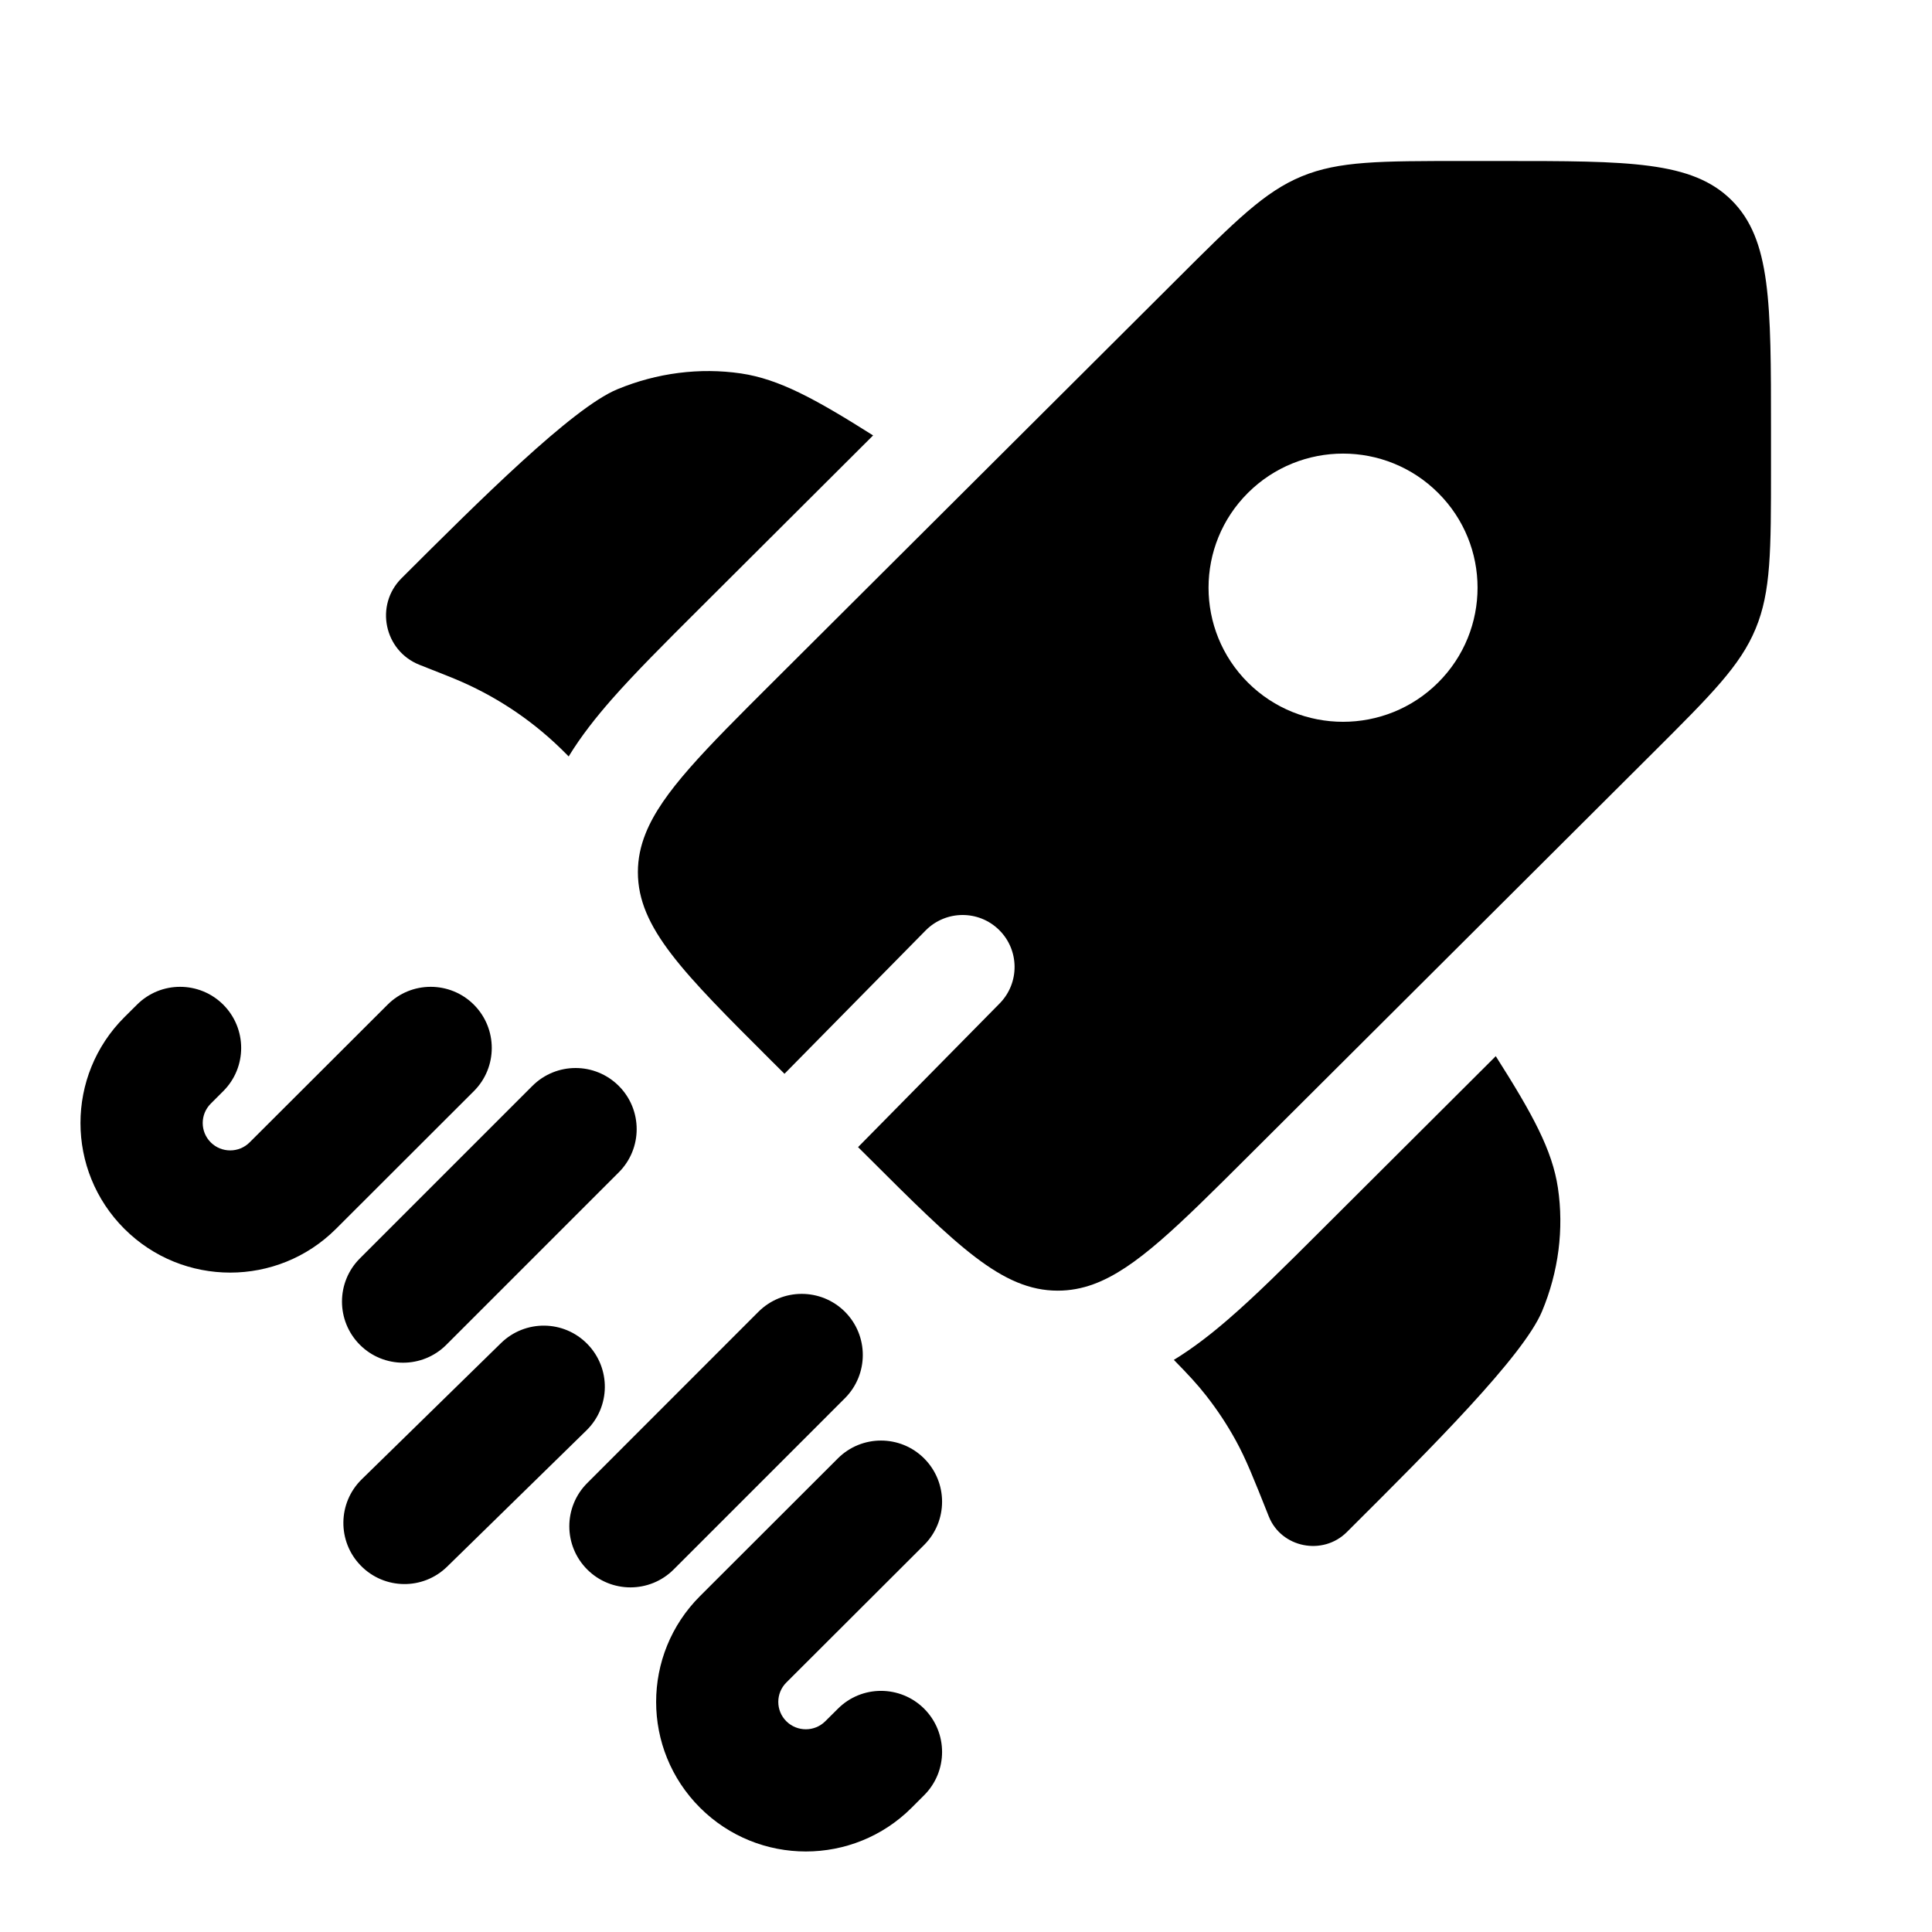
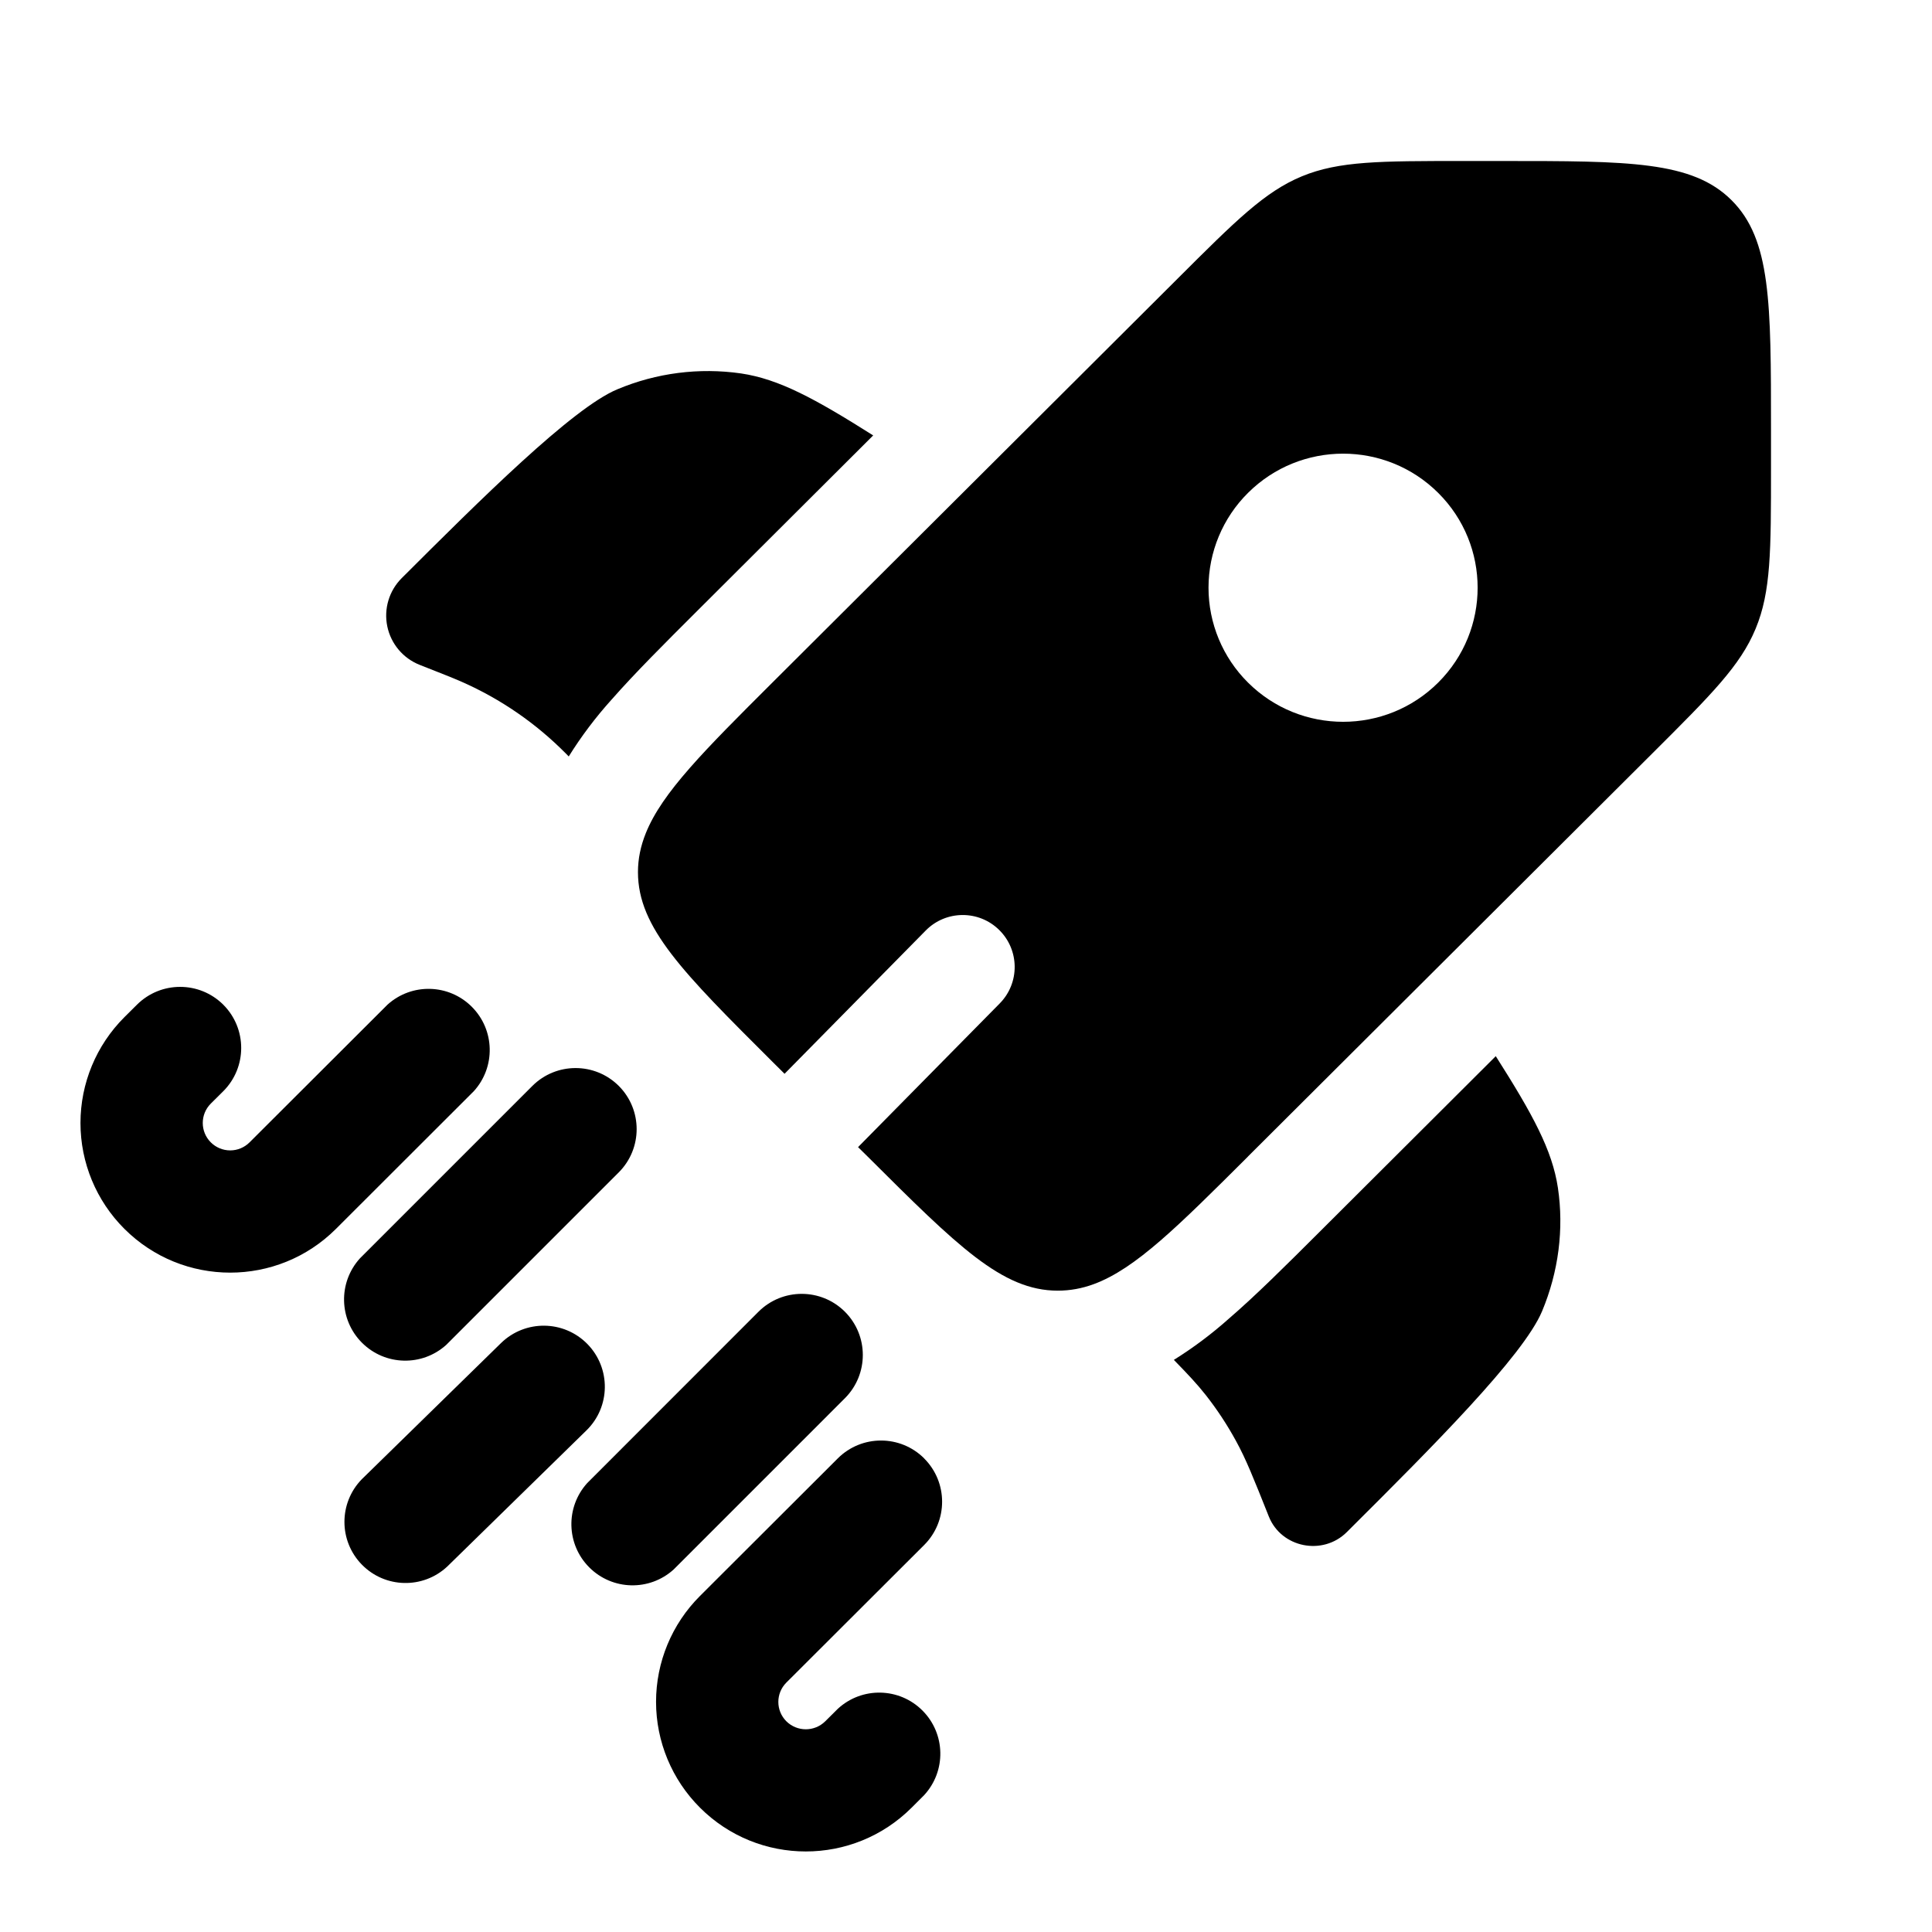
- <svg xmlns="http://www.w3.org/2000/svg" viewBox="0 0 24 24" fill="none">
-   <path fill-rule="evenodd" clip-rule="evenodd" d="M2.774 12.481C3.07 12.778 3.07 13.259 2.773 13.555L2.618 13.71C2.485 13.843 2.485 14.058 2.618 14.191C2.751 14.324 2.968 14.324 3.101 14.191L4.814 12.481C5.11 12.184 5.591 12.185 5.887 12.481C6.183 12.778 6.183 13.259 5.886 13.555L4.174 15.265C3.448 15.99 2.271 15.99 1.545 15.265C0.818 14.539 0.818 13.362 1.545 12.636L1.701 12.481C1.997 12.184 2.478 12.185 2.774 12.481ZM7.687 13.49C7.983 13.786 7.983 14.267 7.687 14.563L5.544 16.706C5.248 17.002 4.767 17.002 4.471 16.706C4.174 16.409 4.174 15.928 4.471 15.632L6.613 13.49C6.91 13.193 7.39 13.193 7.687 13.49ZM10.496 16.295C10.792 16.592 10.792 17.072 10.496 17.369L8.368 19.497C8.072 19.793 7.591 19.793 7.295 19.497C6.998 19.2 6.998 18.72 7.295 18.423L9.422 16.295C9.719 15.999 10.199 15.999 10.496 16.295ZM7.297 16.696C7.59 16.996 7.585 17.476 7.285 17.769L5.555 19.461C5.255 19.755 4.775 19.749 4.482 19.449C4.189 19.15 4.194 18.669 4.494 18.376L6.224 16.684C6.524 16.391 7.004 16.396 7.297 16.696ZM11.481 18.118C11.777 18.415 11.777 18.895 11.48 19.192L9.768 20.901C9.635 21.034 9.635 21.249 9.768 21.382C9.902 21.515 10.119 21.515 10.252 21.382L10.408 21.227C10.704 20.93 11.185 20.931 11.481 21.227C11.777 21.524 11.777 22.004 11.48 22.301L11.325 22.456C10.599 23.181 9.422 23.181 8.696 22.456C7.969 21.73 7.969 20.553 8.696 19.827L10.408 18.117C10.704 17.821 11.185 17.821 11.481 18.118Z" fill="currentColor" />
-   <path d="M10.846 5.409L8.659 7.59C8.257 7.991 7.888 8.359 7.596 8.691C7.409 8.905 7.222 9.138 7.064 9.397L7.043 9.375C7.002 9.335 6.982 9.315 6.962 9.295C6.581 8.926 6.134 8.633 5.644 8.431C5.617 8.42 5.591 8.409 5.538 8.388L5.212 8.259C4.771 8.085 4.653 7.516 4.989 7.182C5.952 6.221 7.109 5.068 7.668 4.836C8.16 4.632 8.692 4.564 9.205 4.639C9.675 4.709 10.12 4.95 10.846 5.409Z" fill="currentColor" />
-   <path d="M14.582 16.893C14.758 17.072 14.875 17.198 14.981 17.334C15.121 17.512 15.246 17.701 15.354 17.899C15.477 18.123 15.572 18.361 15.762 18.839C15.917 19.227 16.432 19.33 16.731 19.032L16.803 18.96C17.767 17.999 18.924 16.846 19.156 16.289C19.361 15.798 19.429 15.268 19.353 14.756C19.283 14.288 19.041 13.844 18.581 13.12L16.386 15.309C15.975 15.719 15.598 16.095 15.257 16.389C15.052 16.566 14.829 16.742 14.582 16.893Z" fill="currentColor" />
-   <path fill-rule="evenodd" clip-rule="evenodd" d="M15.502 14.367L20.532 9.353C21.256 8.631 21.619 8.27 21.809 7.81C22 7.351 22 6.841 22 5.819V5.331C22 3.761 22 2.976 21.511 2.488C21.021 2 20.234 2 18.659 2H18.169C17.145 2 16.633 2 16.172 2.19C15.711 2.38 15.349 2.741 14.625 3.464L9.595 8.478C8.749 9.322 8.224 9.845 8.021 10.351C7.957 10.51 7.924 10.668 7.924 10.834C7.924 11.524 8.481 12.079 9.595 13.19L9.745 13.339L11.498 11.559C11.749 11.305 12.157 11.302 12.411 11.552C12.665 11.802 12.668 12.211 12.418 12.465L10.659 14.25L10.777 14.367C11.89 15.478 12.447 16.033 13.139 16.033C13.292 16.033 13.439 16.006 13.586 15.952C14.105 15.761 14.634 15.232 15.502 14.367ZM17.865 8.479C17.213 9.129 16.155 9.129 15.502 8.479C14.85 7.828 14.85 6.773 15.502 6.123C16.155 5.472 17.213 5.472 17.865 6.123C18.518 6.773 18.518 7.828 17.865 8.479Z" fill="currentColor" />
+ <svg xmlns="http://www.w3.org/2000/svg" fill="none" viewBox="0 0 24 24">
+   <path fill="currentColor" fill-rule="evenodd" d="M2.774 12.481a.76.76 0 0 1 0 1.074l-.156.155a.34.34 0 0 0 0 .48.34.34 0 0 0 .483 0l1.713-1.71a.76.76 0 0 1 1.072 1.075l-1.712 1.71a1.86 1.86 0 0 1-2.629 0 1.857 1.857 0 0 1 0-2.629l.156-.155a.76.76 0 0 1 1.073 0m4.913 1.009a.76.76 0 0 1 0 1.073l-2.143 2.143a.76.76 0 0 1-1.073-1.074l2.142-2.142a.76.76 0 0 1 1.074 0m2.809 2.805a.76.76 0 0 1 0 1.074l-2.128 2.128a.76.76 0 0 1-1.073-1.074l2.127-2.128a.76.76 0 0 1 1.074 0m-3.199.401c.293.3.288.78-.012 1.073l-1.73 1.692a.759.759 0 0 1-1.061-1.085l1.73-1.692a.76.76 0 0 1 1.073.012m4.184 1.422a.76.76 0 0 1 0 1.074l-1.713 1.71a.34.34 0 0 0 0 .48c.134.133.35.133.484 0l.156-.155A.759.759 0 0 1 11.48 22.3l-.155.155a1.86 1.86 0 0 1-2.63 0 1.857 1.857 0 0 1 0-2.629l1.713-1.71a.76.76 0 0 1 1.073.001" clip-rule="evenodd" />
+   <path fill="currentColor" d="M10.846 5.41 8.66 7.59c-.402.401-.771.769-1.063 1.101a5 5 0 0 0-.532.706l-.021-.022-.081-.08a4.2 4.2 0 0 0-1.318-.864l-.106-.043-.326-.129a.658.658 0 0 1-.223-1.077c.963-.961 2.12-2.114 2.679-2.346a2.9 2.9 0 0 1 1.537-.197c.47.07.915.311 1.641.77m3.735 11.484c.176.18.293.305.399.44q.21.268.373.567c.123.223.218.462.408.939.155.388.67.491.969.193l.072-.072c.963-.96 2.12-2.114 2.353-2.671.205-.49.273-1.021.197-1.533-.07-.468-.312-.912-.772-1.636l-2.195 2.189c-.411.41-.788.786-1.13 1.08a5 5 0 0 1-.674.504" />
+   <path fill="currentColor" fill-rule="evenodd" d="m15.502 14.367 5.03-5.014c.724-.722 1.087-1.083 1.277-1.543C22 7.351 22 6.84 22 5.82v-.49c0-1.57 0-2.355-.49-2.843C21.022 2 20.235 2 18.659 2h-.489c-1.024 0-1.537 0-1.997.19s-.823.551-1.547 1.274l-5.03 5.014c-.846.844-1.371 1.367-1.574 1.873-.064.16-.097.317-.097.483 0 .69.557 1.245 1.671 2.356l.15.149 1.754-1.78a.645.645 0 0 1 .919.906l-1.76 1.785.119.117c1.114 1.11 1.67 1.666 2.362 1.666q.228 0 .447-.081c.519-.191 1.048-.72 1.916-1.585m2.363-5.888c-.652.65-1.71.65-2.363 0a1.66 1.66 0 0 1 0-2.356c.653-.65 1.71-.65 2.363 0s.653 1.705 0 2.356" clip-rule="evenodd" />
</svg>
